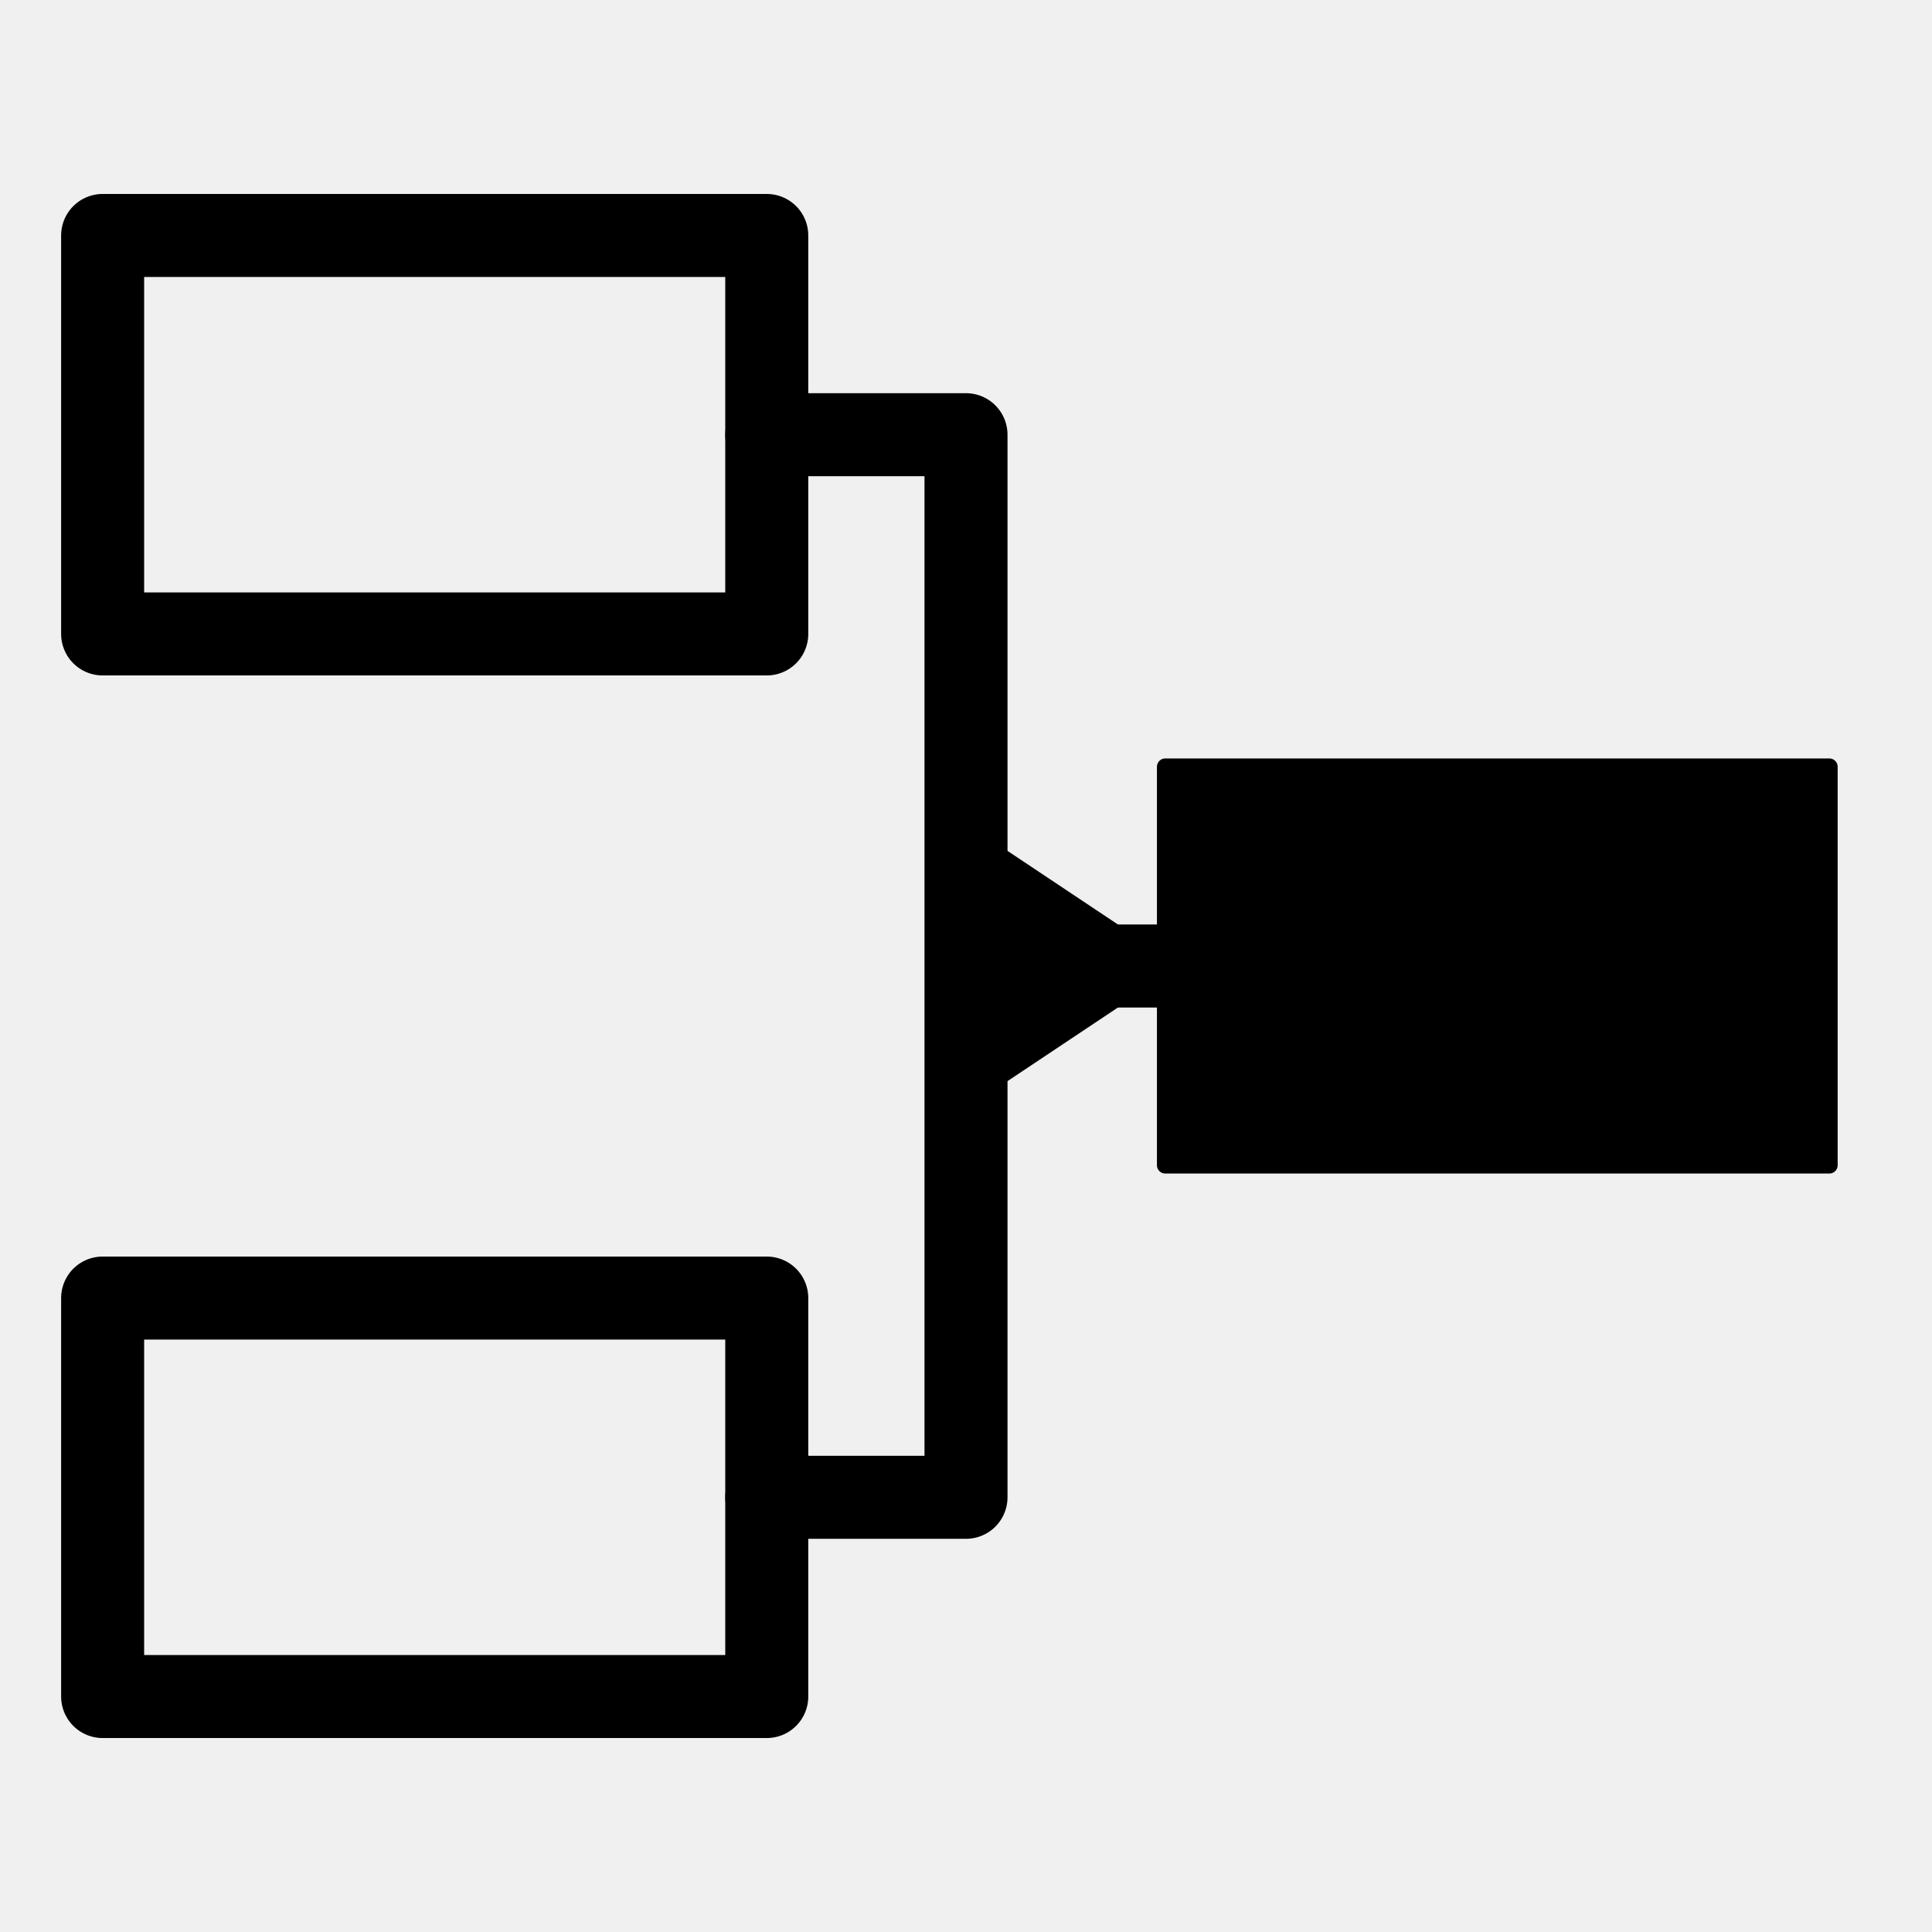
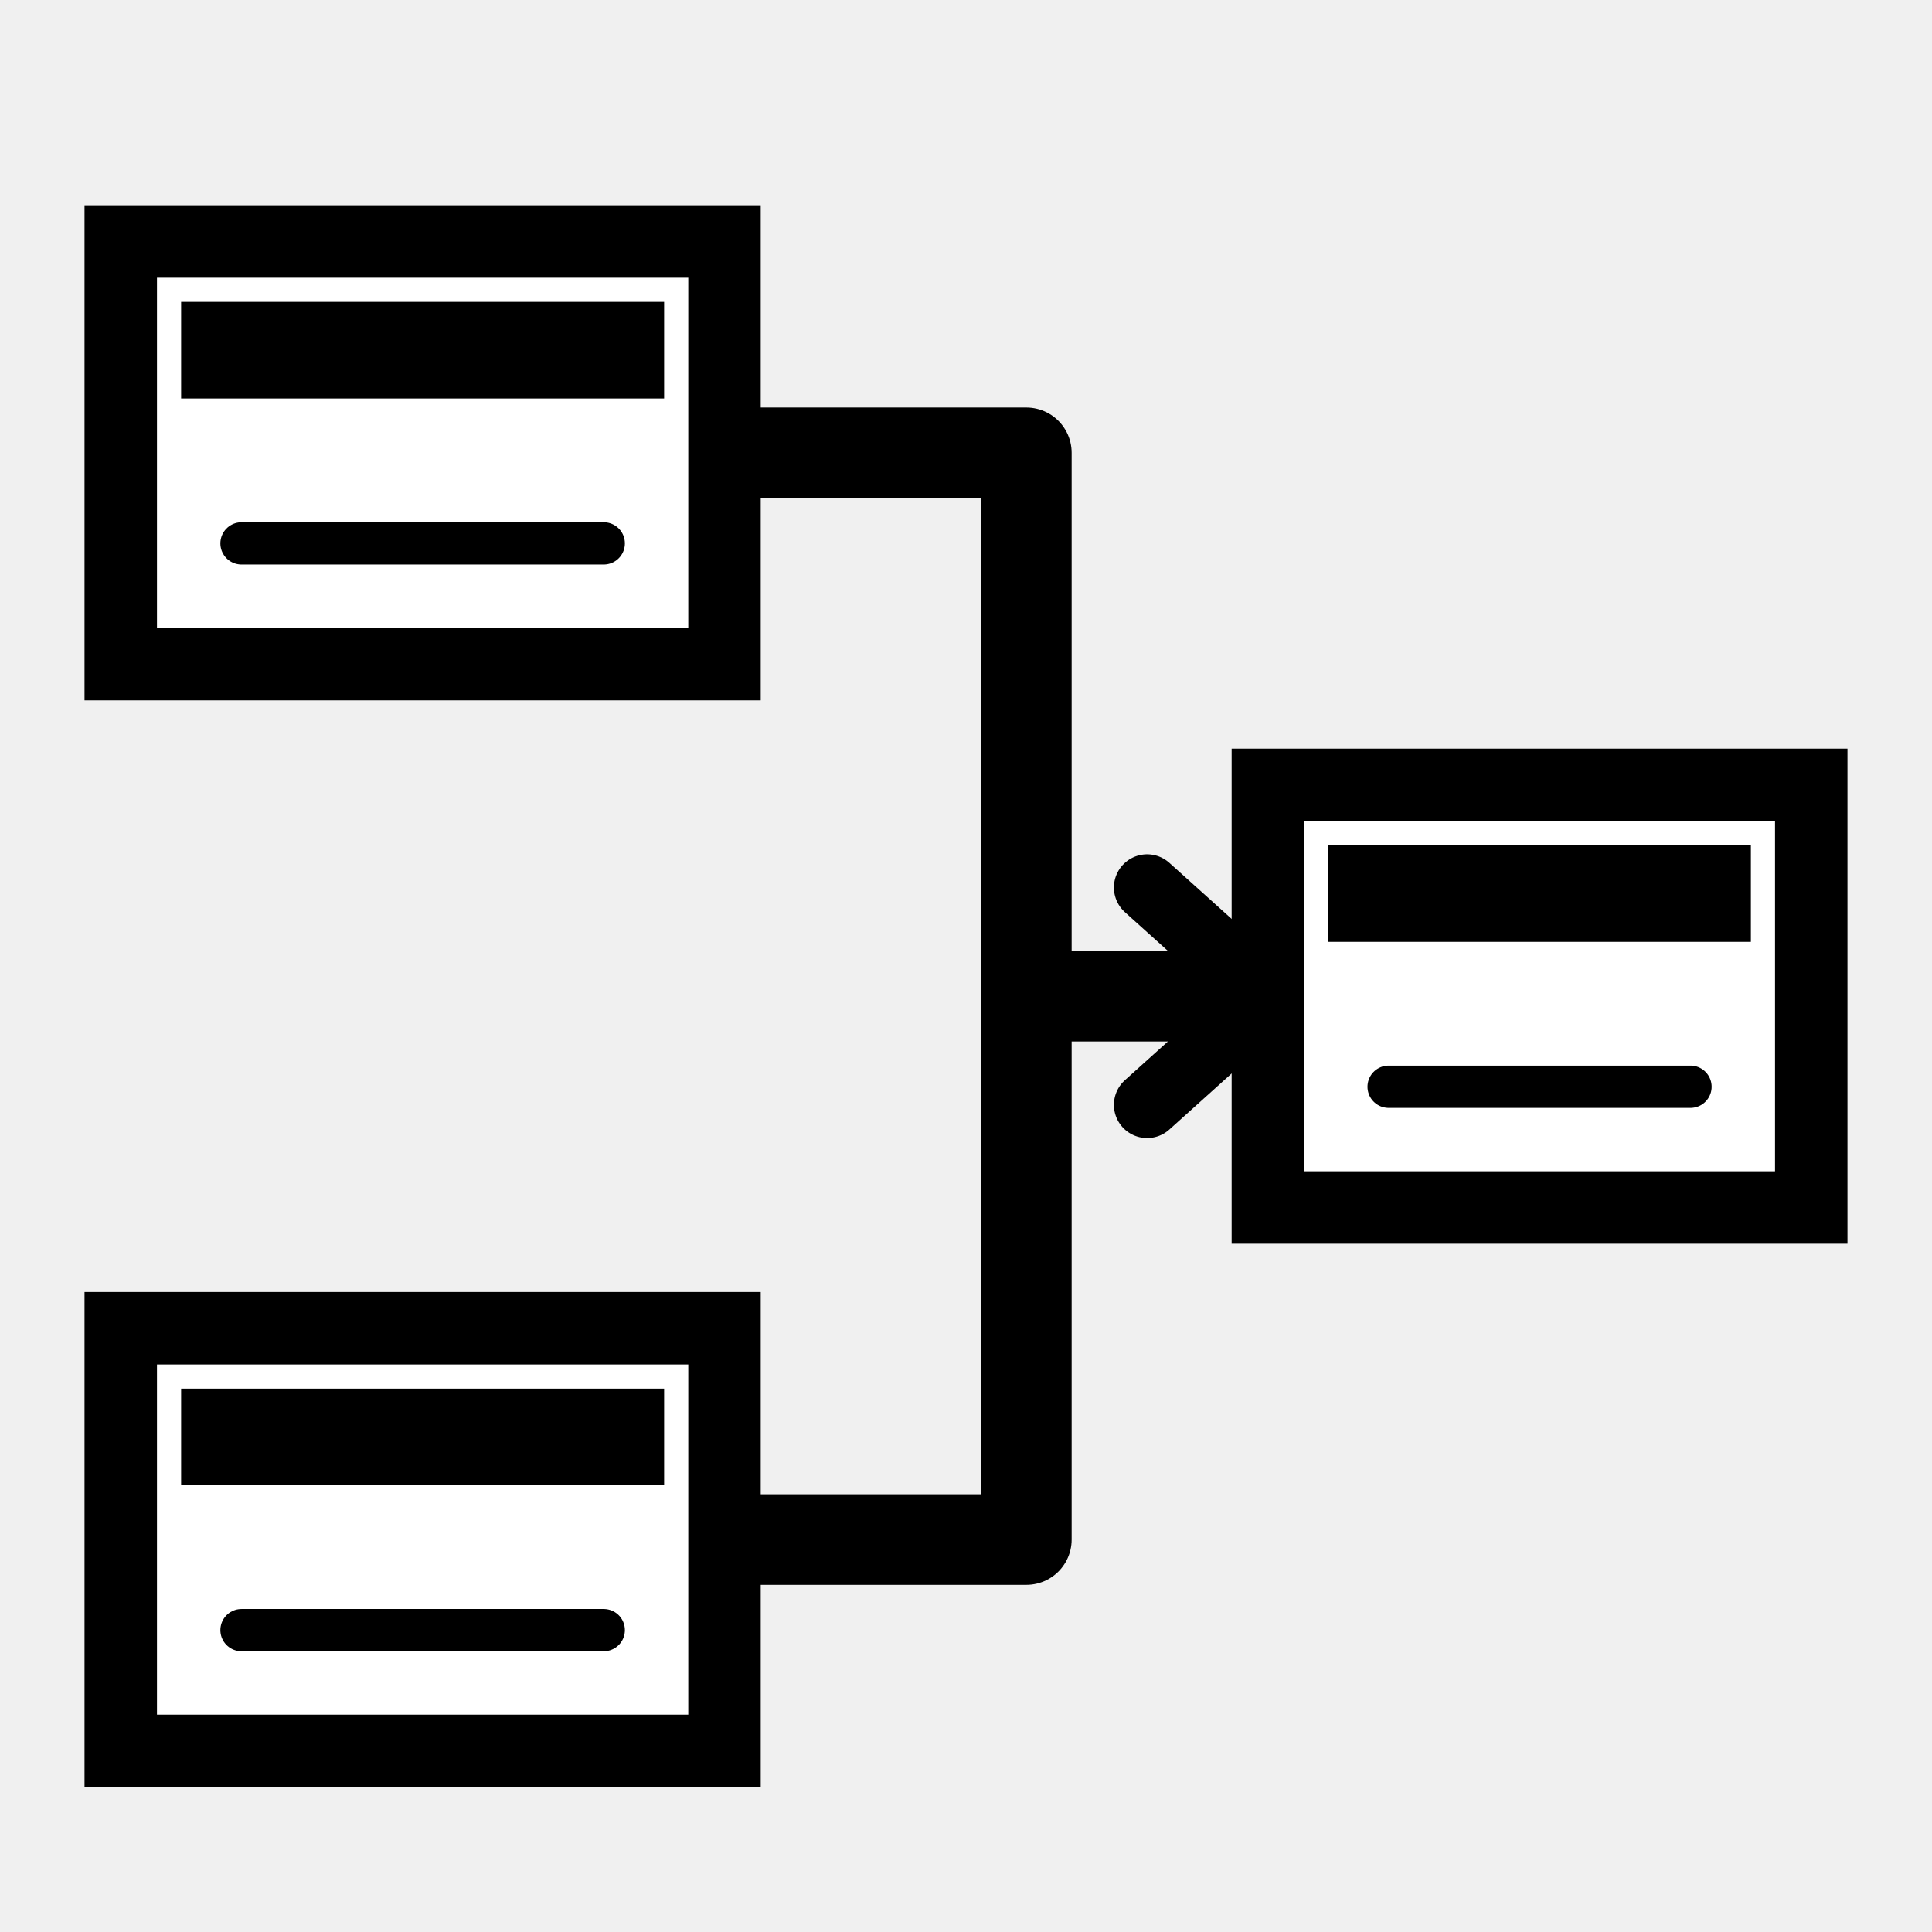
- <svg xmlns="http://www.w3.org/2000/svg" width="32" height="32" viewBox="0 0 32 32" fill="none" stroke="#000000" stroke-width="1.25" stroke-linecap="round" stroke-linejoin="round" shape-rendering="geometricPrecision">
-   <style>
-     .classic-ink{fill:#000000;stroke:#000000;stroke-width:.25}
-     .classic-paper{fill:#ffffff;stroke:none}
-   </style>
-   <g transform="translate(16 16) scale(1.1) translate(-16 -16)">
-     <path d="M3 5h10v6H3z" />
-     <path d="M3 21h10v6H3z" />
-     <path class="classic-ink" d="M19 13h10v6H19z" />
-     <path d="M13 8h3v8M13 24h3v-8M16 16h3" />
-     <path class="classic-ink" d="M16 14l3 2-3 2z" />
-   </g>
+ <svg xmlns="http://www.w3.org/2000/svg" width="32" height="32" viewBox="0 0 32 32" shape-rendering="geometricPrecision">
+   <defs />
+   <path d="M12 7.5H17V16.5H21M12 25.5H17V16.5" fill="none" stroke="#000000" stroke-width="1.5" stroke-linejoin="round" stroke-linecap="round" />
+   <path d="M19 14.7l2 1.8-2 1.8" fill="none" stroke="#000000" stroke-width="1.1" stroke-linejoin="round" stroke-linecap="round" />
+   <rect x="2" y="4" width="10" height="7" rx="0" fill="#ffffff" stroke="#000000" stroke-width="1.2" />
+   <rect x="3" y="5" width="8" height="1.6" rx="0" fill="#000000" stroke="none" stroke-width="1" />
+   <path d="M4 9h6" fill="none" stroke="#000000" stroke-width="0.7" stroke-linejoin="round" stroke-linecap="round" />
+   <rect x="2" y="22" width="10" height="7" rx="0" fill="#ffffff" stroke="#000000" stroke-width="1.2" />
+   <rect x="3" y="23" width="8" height="1.6" rx="0" fill="#000000" stroke="none" stroke-width="1" />
+   <path d="M4 27h6" fill="none" stroke="#000000" stroke-width="0.7" stroke-linejoin="round" stroke-linecap="round" />
+   <rect x="21" y="13" width="9" height="7" rx="0" fill="#ffffff" stroke="#000000" stroke-width="1.2" />
+   <rect x="22" y="14" width="7" height="1.6" rx="0" fill="#000000" stroke="none" stroke-width="1" />
+   <path d="M23 18h5" fill="none" stroke="#000000" stroke-width="0.7" stroke-linejoin="round" stroke-linecap="round" />
</svg>
